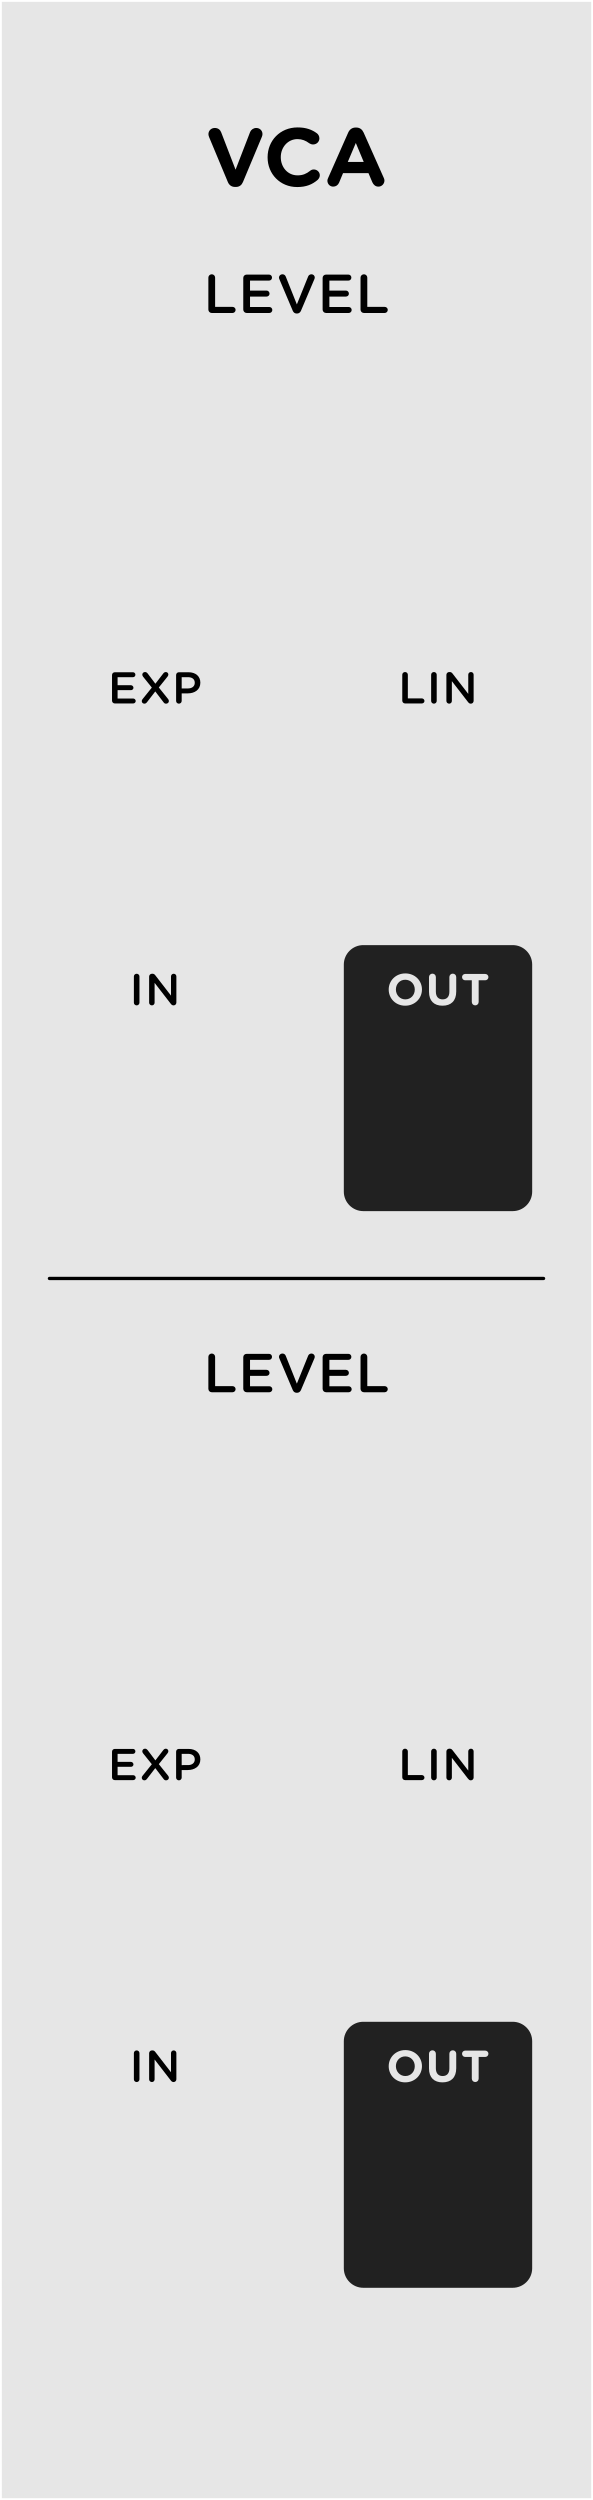
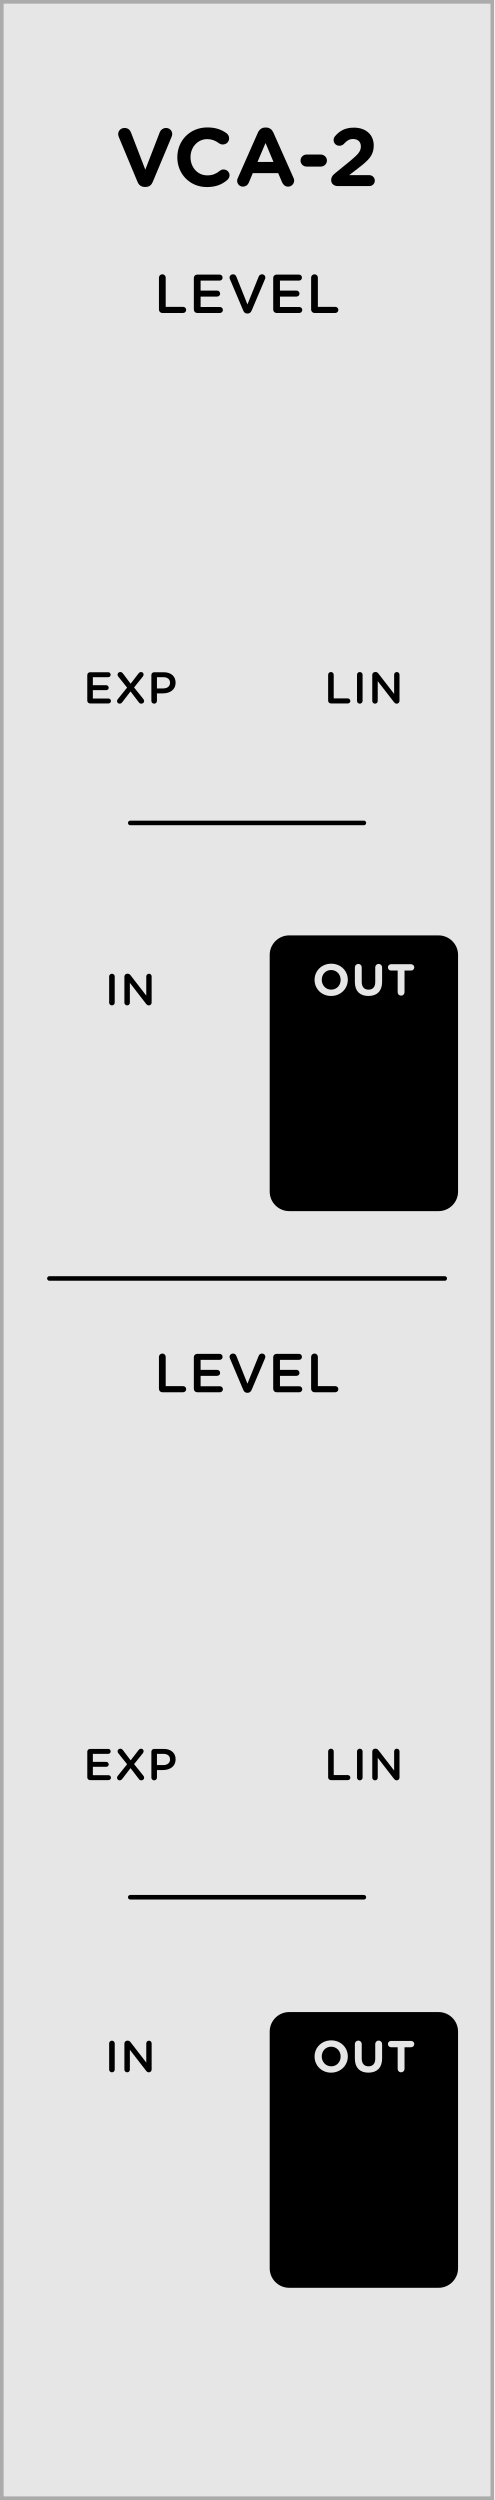
- <svg xmlns="http://www.w3.org/2000/svg" width="90.134" height="380" viewBox="0 0 23.848 100.542" version="1.1" id="svg4541">
-   <defs id="defs4535" />
-   <g id="layer1" transform="translate(-61.97803,-53.74431)">
-     <g transform="matrix(0.2760238,0,0,0.2760238,354.0962,57.73635)" id="g13122" style="stroke-width:0.959">
-       <g transform="translate(-167.0764,-20.55757)" id="g13178" style="stroke-width:0.919">
-         <g transform="translate(-99.2314,6.094906)" id="g13224" style="stroke-width:0.881">
-           <path style="fill:#e6e6e6;fill-opacity:1;fill-rule:nonzero;stroke:none;stroke-width:0.881" d="m -791.734,0.266 h 85.871 V 363.988 h -85.871 z m 0,0" id="path25105" />
-           <path id="path11758" d="m -757.756,27.239 h 0.125 c 0.5,0 0.844,-0.266 1.031,-0.719 l 2.75,-6.578 c 0.047,-0.109 0.094,-0.266 0.094,-0.406 0,-0.516 -0.406,-0.891 -0.906,-0.891 -0.438,0 -0.766,0.281 -0.891,0.578 l -2.125,5.5 -2.094,-5.438 c -0.141,-0.375 -0.453,-0.641 -0.938,-0.641 -0.516,0 -0.922,0.391 -0.922,0.906 0,0.156 0.047,0.297 0.109,0.453 l 2.719,6.516 c 0.188,0.453 0.547,0.719 1.047,0.719 z m 0,0" style="fill:#000000;fill-opacity:1;stroke:none;stroke-width:0.881" />
-           <path id="path11754" d="m -748.715,27.254 c 1.344,0 2.234,-0.391 3,-1.047 0.156,-0.156 0.312,-0.375 0.312,-0.672 0,-0.469 -0.406,-0.844 -0.875,-0.844 -0.219,0 -0.406,0.078 -0.547,0.203 -0.531,0.422 -1.047,0.656 -1.828,0.656 -1.438,0 -2.438,-1.203 -2.438,-2.641 v -0.016 c 0,-1.438 1.031,-2.625 2.438,-2.625 0.656,0 1.203,0.219 1.719,0.609 0.141,0.078 0.297,0.172 0.547,0.172 0.516,0 0.922,-0.391 0.922,-0.891 0,-0.328 -0.172,-0.594 -0.359,-0.734 -0.703,-0.516 -1.547,-0.859 -2.812,-0.859 -2.578,0 -4.375,1.953 -4.375,4.344 v 0.031 c 0,2.406 1.828,4.312 4.297,4.312 z m 0,0" style="fill:#000000;fill-opacity:1;stroke:none;stroke-width:0.881" />
-           <path id="path11750" d="m -744.299,26.317 c 0,0.484 0.359,0.875 0.844,0.875 0.391,0 0.703,-0.219 0.859,-0.578 l 0.578,-1.391 h 3.703 l 0.562,1.328 c 0.172,0.375 0.453,0.641 0.891,0.641 0.484,0 0.875,-0.406 0.875,-0.891 0,-0.125 -0.031,-0.25 -0.094,-0.375 l -2.938,-6.609 c -0.203,-0.453 -0.562,-0.734 -1.062,-0.734 h -0.109 c -0.5,0 -0.875,0.281 -1.078,0.734 l -2.922,6.609 c -0.062,0.125 -0.109,0.266 -0.109,0.391 z m 2.969,-2.719 1.172,-2.766 1.156,2.766 z m 0,0" style="fill:#000000;fill-opacity:1;stroke:none;stroke-width:0.881" />
-           <path id="path11746" d="m -761.642,45.104 c 0,0.281 0.219,0.5 0.5,0.5 h 3.016 c 0.25,0 0.453,-0.203 0.453,-0.453 0,-0.25 -0.203,-0.438 -0.453,-0.438 h -2.531 v -4.266 c 0,-0.266 -0.219,-0.484 -0.484,-0.484 -0.281,0 -0.5,0.219 -0.5,0.484 z m 0,0" style="fill:#000000;fill-opacity:1;stroke:none;stroke-width:0.881" />
-           <path id="path11742" d="m -756.057,45.604 h 3.297 c 0.234,0 0.438,-0.188 0.438,-0.438 0,-0.25 -0.203,-0.438 -0.438,-0.438 h -2.812 v -1.516 h 2.406 c 0.25,0 0.438,-0.188 0.438,-0.422 0,-0.25 -0.188,-0.453 -0.438,-0.453 h -2.406 v -1.453 h 2.766 c 0.25,0 0.438,-0.188 0.438,-0.438 0,-0.25 -0.188,-0.438 -0.438,-0.438 h -3.25 c -0.281,0 -0.5,0.203 -0.5,0.484 v 4.609 c 0,0.281 0.219,0.5 0.5,0.5 z m 0,0" style="fill:#000000;fill-opacity:1;stroke:none;stroke-width:0.881" />
-           <path id="path11738" d="m -748.779,45.682 h 0.047 c 0.281,0 0.469,-0.156 0.578,-0.391 l 1.969,-4.641 c 0.016,-0.062 0.047,-0.141 0.047,-0.219 0,-0.266 -0.219,-0.469 -0.484,-0.469 -0.234,0 -0.422,0.156 -0.484,0.328 l -1.641,4.062 -1.609,-4.031 c -0.078,-0.219 -0.25,-0.359 -0.5,-0.359 -0.281,0 -0.5,0.219 -0.5,0.484 0,0.078 0.031,0.156 0.062,0.234 l 1.953,4.609 c 0.109,0.234 0.281,0.391 0.562,0.391 z m 0,0" style="fill:#000000;fill-opacity:1;stroke:none;stroke-width:0.881" />
-           <path id="path11734" d="m -744.495,45.604 h 3.297 c 0.234,0 0.438,-0.188 0.438,-0.438 0,-0.25 -0.203,-0.438 -0.438,-0.438 h -2.812 v -1.516 h 2.406 c 0.25,0 0.438,-0.188 0.438,-0.422 0,-0.25 -0.188,-0.453 -0.438,-0.453 h -2.406 v -1.453 h 2.766 c 0.25,0 0.438,-0.188 0.438,-0.438 0,-0.25 -0.188,-0.438 -0.438,-0.438 h -3.25 c -0.281,0 -0.5,0.203 -0.5,0.484 v 4.609 c 0,0.281 0.219,0.5 0.5,0.5 z m 0,0" style="fill:#000000;fill-opacity:1;stroke:none;stroke-width:0.881" />
-           <path id="path11730" d="m -739.471,45.104 c 0,0.281 0.219,0.5 0.5,0.5 h 3.016 c 0.25,0 0.453,-0.203 0.453,-0.453 0,-0.25 -0.203,-0.438 -0.453,-0.438 h -2.531 v -4.266 c 0,-0.266 -0.219,-0.484 -0.484,-0.484 -0.281,0 -0.5,0.219 -0.5,0.484 z m 0,0" style="fill:#000000;fill-opacity:1;stroke:none;stroke-width:0.881" />
-           <path id="path11726" d="m -761.642,202.352 c 0,0.281 0.219,0.5 0.5,0.5 h 3.016 c 0.25,0 0.453,-0.203 0.453,-0.453 0,-0.25 -0.203,-0.438 -0.453,-0.438 h -2.531 v -4.266 c 0,-0.266 -0.219,-0.484 -0.484,-0.484 -0.281,0 -0.5,0.219 -0.5,0.484 z m 0,0" style="fill:#000000;fill-opacity:1;stroke:none;stroke-width:0.881" />
-           <path id="path11722" d="m -756.057,202.852 h 3.297 c 0.234,0 0.438,-0.188 0.438,-0.438 0,-0.25 -0.203,-0.438 -0.438,-0.438 h -2.812 v -1.516 h 2.406 c 0.25,0 0.438,-0.188 0.438,-0.422 0,-0.25 -0.188,-0.453 -0.438,-0.453 h -2.406 v -1.453 h 2.766 c 0.25,0 0.438,-0.188 0.438,-0.438 0,-0.25 -0.188,-0.438 -0.438,-0.438 h -3.25 c -0.281,0 -0.5,0.203 -0.5,0.484 v 4.609 c 0,0.281 0.219,0.5 0.5,0.5 z m 0,0" style="fill:#000000;fill-opacity:1;stroke:none;stroke-width:0.881" />
-           <path id="path11718" d="m -748.779,202.93 h 0.047 c 0.281,0 0.469,-0.156 0.578,-0.391 l 1.969,-4.641 c 0.016,-0.062 0.047,-0.141 0.047,-0.219 0,-0.266 -0.219,-0.469 -0.484,-0.469 -0.234,0 -0.422,0.156 -0.484,0.328 l -1.641,4.062 -1.609,-4.031 c -0.078,-0.219 -0.25,-0.359 -0.5,-0.359 -0.281,0 -0.5,0.219 -0.5,0.484 0,0.078 0.031,0.156 0.062,0.234 l 1.953,4.609 c 0.109,0.234 0.281,0.391 0.562,0.391 z m 0,0" style="fill:#000000;fill-opacity:1;stroke:none;stroke-width:0.881" />
-           <path id="path11714" d="m -744.495,202.852 h 3.297 c 0.234,0 0.438,-0.188 0.438,-0.438 0,-0.25 -0.203,-0.438 -0.438,-0.438 h -2.812 v -1.516 h 2.406 c 0.25,0 0.438,-0.188 0.438,-0.422 0,-0.25 -0.188,-0.453 -0.438,-0.453 h -2.406 v -1.453 h 2.766 c 0.25,0 0.438,-0.188 0.438,-0.438 0,-0.25 -0.188,-0.438 -0.438,-0.438 h -3.25 c -0.281,0 -0.5,0.203 -0.5,0.484 v 4.609 c 0,0.281 0.219,0.5 0.5,0.5 z m 0,0" style="fill:#000000;fill-opacity:1;stroke:none;stroke-width:0.881" />
-           <path id="path11710" d="m -739.471,202.352 c 0,0.281 0.219,0.5 0.5,0.5 h 3.016 c 0.25,0 0.453,-0.203 0.453,-0.453 0,-0.25 -0.203,-0.438 -0.453,-0.438 h -2.531 v -4.266 c 0,-0.266 -0.219,-0.484 -0.484,-0.484 -0.281,0 -0.5,0.219 -0.5,0.484 z m 0,0" style="fill:#000000;fill-opacity:1;stroke:none;stroke-width:0.881" />
-           <path style="fill:#212121;fill-opacity:1;fill-rule:nonzero;stroke:none;stroke-width:0.881" d="m -714.461,297.406 c 0,-1.559 -1.277,-2.832 -2.836,-2.832 h -21.773 c -1.559,0 -2.836,1.273 -2.836,2.832 v 33.09 c 0,1.559 1.277,2.836 2.836,2.836 h 21.773 c 1.559,0 2.836,-1.277 2.836,-2.836 z m 0,0" id="path30351" />
-           <path id="path11706" d="m -732.959,303.401 c 1.406,0 2.438,-1.062 2.438,-2.359 0,-1.297 -1.016,-2.344 -2.422,-2.344 -1.406,0 -2.422,1.062 -2.422,2.344 v 0.016 c 0,1.297 1.016,2.344 2.406,2.344 z m 0.016,-0.922 c -0.797,0 -1.375,-0.656 -1.375,-1.438 0,-0.781 0.562,-1.422 1.359,-1.422 0.812,0 1.391,0.641 1.391,1.422 v 0.016 c 0,0.781 -0.562,1.422 -1.375,1.422 z m 0,0" style="fill:#e6e6e6;fill-opacity:1;stroke:none;stroke-width:0.881" />
-           <path id="path11702" d="m -727.527,303.401 c 1.234,0 2,-0.688 2,-2.062 v -2.109 c 0,-0.281 -0.219,-0.5 -0.5,-0.5 -0.281,0 -0.5,0.219 -0.5,0.5 v 2.156 c 0,0.719 -0.375,1.094 -0.984,1.094 -0.609,0 -0.984,-0.391 -0.984,-1.125 v -2.125 c 0,-0.281 -0.219,-0.5 -0.5,-0.5 -0.266,0 -0.5,0.219 -0.5,0.5 v 2.141 c 0,1.344 0.75,2.031 1.969,2.031 z m 0,0" style="fill:#e6e6e6;fill-opacity:1;stroke:none;stroke-width:0.881" />
-           <path id="path11698" d="m -723.259,302.854 c 0,0.281 0.219,0.5 0.5,0.5 0.281,0 0.5,-0.219 0.5,-0.5 v -3.156 h 0.953 c 0.266,0 0.469,-0.203 0.469,-0.469 0,-0.25 -0.203,-0.453 -0.469,-0.453 h -2.922 c -0.25,0 -0.453,0.203 -0.453,0.453 0,0.266 0.203,0.469 0.453,0.469 h 0.969 z m 0,0" style="fill:#e6e6e6;fill-opacity:1;stroke:none;stroke-width:0.881" />
-           <path id="path11694" d="m -733.389,258.957 c 0,0.234 0.188,0.406 0.406,0.406 h 2.453 c 0.203,0 0.375,-0.156 0.375,-0.359 0,-0.203 -0.172,-0.375 -0.375,-0.375 h -2.047 v -3.453 c 0,-0.219 -0.188,-0.391 -0.406,-0.391 -0.219,0 -0.406,0.172 -0.406,0.391 z m 0,0" style="fill:#000000;fill-opacity:1;stroke:none;stroke-width:0.881" />
-           <path id="path11690" d="m -729.183,259.004 c 0,0.219 0.188,0.391 0.406,0.391 0.219,0 0.406,-0.172 0.406,-0.391 v -3.828 c 0,-0.219 -0.188,-0.391 -0.406,-0.391 -0.219,0 -0.406,0.172 -0.406,0.391 z m 0,0" style="fill:#000000;fill-opacity:1;stroke:none;stroke-width:0.881" />
-           <path id="path11686" d="m -726.961,259.004 c 0,0.219 0.188,0.391 0.406,0.391 0.219,0 0.391,-0.172 0.391,-0.391 v -2.891 l 2.344,3.031 c 0.109,0.141 0.219,0.25 0.406,0.25 h 0.031 c 0.219,0 0.391,-0.188 0.391,-0.406 v -3.812 c 0,-0.219 -0.172,-0.391 -0.391,-0.391 -0.219,0 -0.391,0.172 -0.391,0.391 v 2.797 l -2.281,-2.953 c -0.109,-0.141 -0.219,-0.234 -0.406,-0.234 h -0.094 c -0.219,0 -0.406,0.188 -0.406,0.406 z m 0,0" style="fill:#000000;fill-opacity:1;stroke:none;stroke-width:0.881" />
-           <path id="path11682" d="m -772.494,302.964 c 0,0.219 0.188,0.391 0.406,0.391 0.219,0 0.406,-0.172 0.406,-0.391 v -3.828 c 0,-0.219 -0.188,-0.391 -0.406,-0.391 -0.219,0 -0.406,0.172 -0.406,0.391 z m 0,0" style="fill:#000000;fill-opacity:1;stroke:none;stroke-width:0.881" />
-           <path id="path11678" d="m -770.272,302.964 c 0,0.219 0.188,0.391 0.406,0.391 0.219,0 0.391,-0.172 0.391,-0.391 v -2.891 l 2.344,3.031 c 0.109,0.141 0.219,0.25 0.406,0.25 h 0.031 c 0.219,0 0.391,-0.188 0.391,-0.406 v -3.812 c 0,-0.219 -0.172,-0.391 -0.391,-0.391 -0.219,0 -0.391,0.172 -0.391,0.391 v 2.797 l -2.281,-2.953 c -0.109,-0.141 -0.219,-0.234 -0.406,-0.234 h -0.094 c -0.219,0 -0.406,0.188 -0.406,0.406 z m 0,0" style="fill:#000000;fill-opacity:1;stroke:none;stroke-width:0.881" />
-           <path id="path11674" d="m -775.274,259.364 h 2.688 c 0.188,0 0.359,-0.156 0.359,-0.359 0,-0.188 -0.172,-0.359 -0.359,-0.359 h -2.281 v -1.219 h 1.953 c 0.188,0 0.359,-0.156 0.359,-0.344 0,-0.203 -0.172,-0.375 -0.359,-0.375 h -1.953 v -1.172 h 2.25 c 0.188,0 0.344,-0.156 0.344,-0.359 0,-0.203 -0.156,-0.359 -0.344,-0.359 h -2.656 c -0.219,0 -0.406,0.172 -0.406,0.406 v 3.734 c 0,0.234 0.188,0.406 0.406,0.406 z m 0,0" style="fill:#000000;fill-opacity:1;stroke:none;stroke-width:0.881" />
-           <path id="path11670" d="m -771.346,259.02 c 0,0.234 0.188,0.375 0.375,0.375 0.172,0 0.281,-0.078 0.391,-0.219 l 1.203,-1.562 1.219,1.594 c 0.094,0.125 0.188,0.188 0.359,0.188 0.234,0 0.406,-0.172 0.406,-0.391 0,-0.109 -0.062,-0.219 -0.125,-0.297 l -1.344,-1.672 1.266,-1.578 c 0.078,-0.109 0.125,-0.188 0.125,-0.312 0,-0.219 -0.188,-0.359 -0.359,-0.359 -0.172,0 -0.281,0.078 -0.391,0.219 l -1.141,1.484 -1.141,-1.516 c -0.109,-0.125 -0.203,-0.188 -0.375,-0.188 -0.219,0 -0.391,0.172 -0.391,0.391 0,0.109 0.062,0.203 0.125,0.297 l 1.266,1.578 -1.344,1.672 c -0.078,0.094 -0.125,0.188 -0.125,0.297 z m 0,0" style="fill:#000000;fill-opacity:1;stroke:none;stroke-width:0.881" />
-           <path id="path11666" d="m -766.341,259.004 c 0,0.219 0.188,0.391 0.406,0.391 0.219,0 0.406,-0.172 0.406,-0.391 v -1.109 h 0.891 c 1,0 1.828,-0.531 1.828,-1.547 v -0.016 c 0,-0.922 -0.672,-1.516 -1.734,-1.516 h -1.391 c -0.219,0 -0.406,0.172 -0.406,0.406 z m 0.812,-1.828 v -1.641 h 0.922 c 0.594,0 0.984,0.281 0.984,0.812 v 0.016 c 0,0.484 -0.375,0.812 -0.984,0.812 z m 0,0" style="fill:#000000;fill-opacity:1;stroke:none;stroke-width:0.881" />
-           <path style="fill:#212121;fill-opacity:1;fill-rule:nonzero;stroke:none;stroke-width:0.881" d="m -714.461,140.535 c 0,-1.559 -1.277,-2.832 -2.836,-2.832 h -21.773 c -1.559,0 -2.836,1.273 -2.836,2.832 V 173.625 c 0,1.559 1.277,2.836 2.836,2.836 h 21.773 c 1.559,0 2.836,-1.277 2.836,-2.836 z m 0,0" id="path30441" />
-           <path id="path11662" d="m -732.959,146.531 c 1.406,0 2.438,-1.062 2.438,-2.359 0,-1.297 -1.016,-2.344 -2.422,-2.344 -1.406,0 -2.422,1.062 -2.422,2.344 v 0.016 c 0,1.297 1.016,2.344 2.406,2.344 z m 0.016,-0.922 c -0.797,0 -1.375,-0.656 -1.375,-1.438 0,-0.781 0.562,-1.422 1.359,-1.422 0.812,0 1.391,0.641 1.391,1.422 v 0.016 c 0,0.781 -0.562,1.422 -1.375,1.422 z m 0,0" style="fill:#e6e6e6;fill-opacity:1;stroke:none;stroke-width:0.881" />
-           <path id="path11658" d="m -727.527,146.531 c 1.234,0 2,-0.688 2,-2.062 v -2.109 c 0,-0.281 -0.219,-0.5 -0.5,-0.5 -0.281,0 -0.5,0.219 -0.5,0.5 v 2.156 c 0,0.719 -0.375,1.094 -0.984,1.094 -0.609,0 -0.984,-0.391 -0.984,-1.125 v -2.125 c 0,-0.281 -0.219,-0.5 -0.5,-0.5 -0.266,0 -0.5,0.219 -0.5,0.5 v 2.141 c 0,1.344 0.75,2.031 1.969,2.031 z m 0,0" style="fill:#e6e6e6;fill-opacity:1;stroke:none;stroke-width:0.881" />
-           <path id="path11654" d="m -723.259,145.984 c 0,0.281 0.219,0.5 0.5,0.5 0.281,0 0.5,-0.219 0.5,-0.5 v -3.156 h 0.953 c 0.266,0 0.469,-0.203 0.469,-0.469 0,-0.25 -0.203,-0.453 -0.469,-0.453 h -2.922 c -0.25,0 -0.453,0.203 -0.453,0.453 0,0.266 0.203,0.469 0.453,0.469 h 0.969 z m 0,0" style="fill:#e6e6e6;fill-opacity:1;stroke:none;stroke-width:0.881" />
-           <path id="path11650" d="m -733.389,102.087 c 0,0.234 0.188,0.406 0.406,0.406 h 2.453 c 0.203,0 0.375,-0.156 0.375,-0.359 0,-0.203 -0.172,-0.375 -0.375,-0.375 h -2.047 v -3.453 c 0,-0.219 -0.188,-0.391 -0.406,-0.391 -0.219,0 -0.406,0.172 -0.406,0.391 z m 0,0" style="fill:#000000;fill-opacity:1;stroke:none;stroke-width:0.881" />
-           <path id="path11646" d="m -729.183,102.134 c 0,0.219 0.188,0.391 0.406,0.391 0.219,0 0.406,-0.172 0.406,-0.391 v -3.828 c 0,-0.219 -0.188,-0.391 -0.406,-0.391 -0.219,0 -0.406,0.172 -0.406,0.391 z m 0,0" style="fill:#000000;fill-opacity:1;stroke:none;stroke-width:0.881" />
-           <path id="path11642" d="m -726.961,102.134 c 0,0.219 0.188,0.391 0.406,0.391 0.219,0 0.391,-0.172 0.391,-0.391 v -2.891 l 2.344,3.031 c 0.109,0.141 0.219,0.25 0.406,0.25 h 0.031 c 0.219,0 0.391,-0.188 0.391,-0.406 v -3.812 c 0,-0.219 -0.172,-0.391 -0.391,-0.391 -0.219,0 -0.391,0.172 -0.391,0.391 v 2.797 l -2.281,-2.953 c -0.109,-0.141 -0.219,-0.234 -0.406,-0.234 h -0.094 c -0.219,0 -0.406,0.188 -0.406,0.406 z m 0,0" style="fill:#000000;fill-opacity:1;stroke:none;stroke-width:0.881" />
-           <path id="path11638" d="m -772.494,146.094 c 0,0.219 0.188,0.391 0.406,0.391 0.219,0 0.406,-0.172 0.406,-0.391 v -3.828 c 0,-0.219 -0.188,-0.391 -0.406,-0.391 -0.219,0 -0.406,0.172 -0.406,0.391 z m 0,0" style="fill:#000000;fill-opacity:1;stroke:none;stroke-width:0.881" />
-           <path id="path11634" d="m -770.272,146.094 c 0,0.219 0.188,0.391 0.406,0.391 0.219,0 0.391,-0.172 0.391,-0.391 v -2.891 l 2.344,3.031 c 0.109,0.141 0.219,0.25 0.406,0.25 h 0.031 c 0.219,0 0.391,-0.188 0.391,-0.406 v -3.812 c 0,-0.219 -0.172,-0.391 -0.391,-0.391 -0.219,0 -0.391,0.172 -0.391,0.391 v 2.797 l -2.281,-2.953 c -0.109,-0.141 -0.219,-0.234 -0.406,-0.234 h -0.094 c -0.219,0 -0.406,0.188 -0.406,0.406 z m 0,0" style="fill:#000000;fill-opacity:1;stroke:none;stroke-width:0.881" />
-           <path id="path11630" d="m -775.274,102.494 h 2.688 c 0.188,0 0.359,-0.156 0.359,-0.359 0,-0.188 -0.172,-0.359 -0.359,-0.359 h -2.281 v -1.219 h 1.953 c 0.188,0 0.359,-0.156 0.359,-0.344 0,-0.203 -0.172,-0.375 -0.359,-0.375 h -1.953 v -1.172 h 2.25 c 0.188,0 0.344,-0.156 0.344,-0.359 0,-0.203 -0.156,-0.359 -0.344,-0.359 h -2.656 c -0.219,0 -0.406,0.172 -0.406,0.406 v 3.734 c 0,0.234 0.188,0.406 0.406,0.406 z m 0,0" style="fill:#000000;fill-opacity:1;stroke:none;stroke-width:0.881" />
-           <path id="path11626" d="m -771.346,102.15 c 0,0.234 0.188,0.375 0.375,0.375 0.172,0 0.281,-0.078 0.391,-0.219 l 1.203,-1.562 1.219,1.594 c 0.094,0.125 0.188,0.188 0.359,0.188 0.234,0 0.406,-0.172 0.406,-0.391 0,-0.109 -0.062,-0.219 -0.125,-0.297 l -1.344,-1.672 1.266,-1.578 c 0.078,-0.109 0.125,-0.188 0.125,-0.312 0,-0.219 -0.188,-0.359 -0.359,-0.359 -0.172,0 -0.281,0.078 -0.391,0.219 l -1.141,1.484 -1.141,-1.516 c -0.109,-0.125 -0.203,-0.188 -0.375,-0.188 -0.219,0 -0.391,0.172 -0.391,0.391 0,0.109 0.062,0.203 0.125,0.297 l 1.266,1.578 -1.344,1.672 c -0.078,0.094 -0.125,0.188 -0.125,0.297 z m 0,0" style="fill:#000000;fill-opacity:1;stroke:none;stroke-width:0.881" />
-           <path id="path11622" d="m -766.341,102.134 c 0,0.219 0.188,0.391 0.406,0.391 0.219,0 0.406,-0.172 0.406,-0.391 v -1.109 h 0.891 c 1,0 1.828,-0.531 1.828,-1.547 v -0.016 c 0,-0.922 -0.672,-1.516 -1.734,-1.516 h -1.391 c -0.219,0 -0.406,0.172 -0.406,0.406 z m 0.812,-1.828 v -1.641 h 0.922 c 0.594,0 0.984,0.281 0.984,0.812 v 0.016 c 0,0.484 -0.375,0.813 -0.984,0.813 z m 0,0" style="fill:#000000;fill-opacity:1;stroke:none;stroke-width:0.881" />
-           <path style="fill:none;stroke:#000000;stroke-width:0.479;stroke-linecap:round;stroke-linejoin:round;stroke-miterlimit:10;stroke-opacity:1" d="m -784.801,186.273 h 72" id="path30663" />
-         </g>
-       </g>
-     </g>
+ <svg xmlns="http://www.w3.org/2000/svg" width="25.4mm" height="128.499mm" viewBox="0 0 25.4 128.499" version="1.1" id="svg47416">
+   <defs id="defs47410">
+     <clipPath id="clip465">
+       <path d="M 0.031,0.254 H 22.711 V 24.992 H 0.031 Z m 0,0" id="path3835" />
+     </clipPath>
+     <clipPath id="clip467">
+       <path d="m 0.246,0.488 h 16.25 v 15.102 h -16.25 z m 0,0" id="path3851" />
+     </clipPath>
+     <clipPath id="clip469">
+       <path d="M 0.031,0.828 H 22.711 V 25.57 H 0.031 Z m 0,0" id="path3867" />
+     </clipPath>
+     <clipPath id="clip471">
+       <path d="m 0.246,0.066 h 16.25 V 15.164 h -16.25 z m 0,0" id="path3883" />
+     </clipPath>
+     <clipPath id="clip473">
+       <path d="M 0.996,0.254 H 23.676 V 24.992 H 0.996 Z m 0,0" id="path3899" />
+     </clipPath>
+     <clipPath id="clip475">
+       <path d="m 0.211,0.488 h 16.25 v 15.102 h -16.25 z m 0,0" id="path3915" />
+     </clipPath>
+     <clipPath id="clip477">
+       <path d="M 0.996,0.828 H 23.676 V 25.57 H 0.996 Z m 0,0" id="path3931" />
+     </clipPath>
+     <clipPath id="clip479">
+       <path d="m 0.211,0.066 h 16.25 V 15.164 h -16.25 z m 0,0" id="path3947" />
+     </clipPath>
+     <clipPath id="clip481">
+       <path d="M 0.031,0.383 H 22.711 V 25.121 H 0.031 Z m 0,0" id="path3963" />
+     </clipPath>
+     <clipPath id="clip483">
+       <path d="m 0.246,0.617 h 16.25 V 15.719 h -16.25 z m 0,0" id="path3979" />
+     </clipPath>
+     <clipPath id="clip485">
+       <path d="M 0.031,0.957 H 22.711 V 25.699 H 0.031 Z m 0,0" id="path3995" />
+     </clipPath>
+     <clipPath id="clip487">
+       <path d="m 0.246,0.195 h 16.25 v 15.098 h -16.25 z m 0,0" id="path4011" />
+     </clipPath>
+     <clipPath id="clip489">
+       <path d="M 0.996,0.383 H 23.676 V 25.121 H 0.996 Z m 0,0" id="path4027" />
+     </clipPath>
+     <clipPath id="clip491">
+       <path d="m 0.211,0.617 h 16.25 V 15.719 h -16.25 z m 0,0" id="path4043" />
+     </clipPath>
+     <clipPath id="clip493">
+       <path d="M 0.996,0.957 H 23.676 V 25.699 H 0.996 Z m 0,0" id="path4059" />
+     </clipPath>
+     <clipPath id="clip495">
+       <path d="m 0.211,0.195 h 16.25 v 15.098 h -16.25 z m 0,0" id="path4075" />
+     </clipPath>
+     <clipPath id="clip465-3">
+       <path d="M 0.031,0.254 H 22.711 V 24.992 H 0.031 Z m 0,0" id="path3835-6" />
+     </clipPath>
+     <clipPath id="clip467-7">
+       <path d="m 0.246,0.488 h 16.25 v 15.102 h -16.25 z m 0,0" id="path3851-5" />
+     </clipPath>
+     <clipPath id="clip469-3">
+       <path d="M 0.031,0.828 H 22.711 V 25.57 H 0.031 Z m 0,0" id="path3867-5" />
+     </clipPath>
+     <clipPath id="clip471-6">
+       <path d="m 0.246,0.066 h 16.25 V 15.164 h -16.25 z m 0,0" id="path3883-2" />
+     </clipPath>
+     <clipPath id="clip473-9">
+       <path d="M 0.996,0.254 H 23.676 V 24.992 H 0.996 Z m 0,0" id="path3899-1" />
+     </clipPath>
+     <clipPath id="clip475-2">
+       <path d="m 0.211,0.488 h 16.25 v 15.102 h -16.25 z m 0,0" id="path3915-7" />
+     </clipPath>
+     <clipPath id="clip477-0">
+       <path d="M 0.996,0.828 H 23.676 V 25.57 H 0.996 Z m 0,0" id="path3931-9" />
+     </clipPath>
+     <clipPath id="clip479-3">
+       <path d="m 0.211,0.066 h 16.25 V 15.164 h -16.25 z m 0,0" id="path3947-6" />
+     </clipPath>
+     <clipPath id="clip481-0">
+       <path d="M 0.031,0.383 H 22.711 V 25.121 H 0.031 Z m 0,0" id="path3963-6" />
+     </clipPath>
+     <clipPath id="clip483-2">
+       <path d="m 0.246,0.617 h 16.25 V 15.719 h -16.25 z m 0,0" id="path3979-6" />
+     </clipPath>
+     <clipPath id="clip485-1">
+       <path d="M 0.031,0.957 H 22.711 V 25.699 H 0.031 Z m 0,0" id="path3995-8" />
+     </clipPath>
+     <clipPath id="clip487-7">
+       <path d="m 0.246,0.195 h 16.25 v 15.098 h -16.25 z m 0,0" id="path4011-9" />
+     </clipPath>
+     <clipPath id="clip489-2">
+       <path d="M 0.996,0.383 H 23.676 V 25.121 H 0.996 Z m 0,0" id="path4027-0" />
+     </clipPath>
+     <clipPath id="clip491-2">
+       <path d="m 0.211,0.617 h 16.25 V 15.719 h -16.25 z m 0,0" id="path4043-3" />
+     </clipPath>
+     <clipPath id="clip493-7">
+       <path d="M 0.996,0.957 H 23.676 V 25.699 H 0.996 Z m 0,0" id="path4059-5" />
+     </clipPath>
+     <clipPath id="clip495-9">
+       <path d="m 0.211,0.195 h 16.25 v 15.098 h -16.25 z m 0,0" id="path4075-2" />
+     </clipPath>
+   </defs>
+   <g id="layer1" transform="translate(-331.9194,46.63181)">
+     <path style="fill:#e6e6e6;fill-opacity:1;fill-rule:nonzero;stroke:none;stroke-width:0.353" d="m 332.012,-46.538 h 25.214 V 81.775 h -25.214 z m 0,0" id="path26769" />
+     <path style="fill:#ababab;fill-opacity:1;fill-rule:nonzero;stroke:none;stroke-width:0.353" d="m 357.319,-46.632 h -25.4 V 81.868 h 25.4 z M 357.132,81.681 H 332.105 V -46.444 h 25.027 z m 0,0" id="path26771" />
+     <g id="use28517" style="fill:#000000;fill-opacity:1" transform="matrix(0.3527778,0,0,0.3527778,337.8447,-37.06667)">
+       <path id="path51483" d="m 4.297,0.125 h 0.125 c 0.5,0 0.844,-0.266 1.031,-0.719 l 2.75,-6.578 C 8.25,-7.281 8.297,-7.438 8.297,-7.578 c 0,-0.516 -0.406,-0.891 -0.906,-0.891 -0.438,0 -0.766,0.281 -0.891,0.578 l -2.125,5.5 -2.094,-5.438 c -0.141,-0.375 -0.453,-0.641 -0.938,-0.641 -0.516,0 -0.922,0.391 -0.922,0.906 0,0.156 0.047,0.297 0.109,0.453 L 3.25,-0.594 C 3.438,-0.141 3.797,0.125 4.297,0.125 Z m 0,0" style="stroke:none" />
+     </g>
+     <g id="use28521" style="fill:#000000;fill-opacity:1" transform="matrix(0.3527778,0,0,0.3527778,340.8077,-37.06667)">
+       <path id="path51479" d="m 4.938,0.141 c 1.344,0 2.234,-0.391 3,-1.047 0.156,-0.156 0.312,-0.375 0.312,-0.672 0,-0.469 -0.406,-0.844 -0.875,-0.844 -0.219,0 -0.406,0.078 -0.547,0.203 C 6.297,-1.797 5.781,-1.562 5,-1.562 c -1.438,0 -2.438,-1.203 -2.438,-2.641 V -4.219 c 0,-1.438 1.031,-2.625 2.438,-2.625 0.656,0 1.203,0.219 1.719,0.609 C 6.859,-6.156 7.016,-6.062 7.266,-6.062 7.781,-6.062 8.188,-6.453 8.188,-6.953 8.188,-7.281 8.016,-7.547 7.828,-7.688 7.125,-8.203 6.281,-8.547 5.016,-8.547 c -2.578,0 -4.375,1.953 -4.375,4.344 v 0.031 c 0,2.406 1.828,4.312 4.297,4.312 z m 0,0" style="stroke:none" />
+     </g>
+     <g id="use28525" style="fill:#000000;fill-opacity:1" transform="matrix(0.3527778,0,0,0.3527778,343.953,-37.06667)">
+       <path id="path51475" d="m 0.438,-0.797 c 0,0.484 0.359,0.875 0.844,0.875 0.391,0 0.703,-0.219 0.859,-0.578 L 2.719,-1.891 h 3.703 l 0.562,1.328 C 7.156,-0.188 7.438,0.078 7.875,0.078 c 0.484,0 0.875,-0.406 0.875,-0.891 0,-0.125 -0.031,-0.25 -0.094,-0.375 L 5.719,-7.797 C 5.516,-8.25 5.156,-8.531 4.656,-8.531 H 4.547 c -0.5,0 -0.875,0.281 -1.078,0.734 L 0.547,-1.188 C 0.484,-1.062 0.438,-0.922 0.438,-0.797 Z m 2.969,-2.719 1.172,-2.766 1.156,2.766 z m 0,0" style="stroke:none" />
+     </g>
+     <g id="use28529" style="fill:#000000;fill-opacity:1" transform="matrix(0.3527778,0,0,0.3527778,347.1797,-37.06667)">
+       <path id="path51467" d="m 1.406,-2.844 h 2.078 c 0.484,0 0.891,-0.391 0.891,-0.875 0,-0.484 -0.406,-0.875 -0.891,-0.875 H 1.406 c -0.484,0 -0.875,0.391 -0.875,0.875 0,0.484 0.391,0.875 0.875,0.875 z m 0,0" style="stroke:none" />
+     </g>
+     <g id="use28531" style="fill:#000000;fill-opacity:1" transform="matrix(0.3527778,0,0,0.3527778,348.7587,-37.06667)">
+       <path id="path51471" d="m 0.516,-0.875 c 0,0.547 0.422,0.875 1,0.875 h 4.562 C 6.516,0 6.875,-0.344 6.875,-0.797 c 0,-0.438 -0.359,-0.797 -0.797,-0.797 h -2.938 l 1.375,-1.062 C 6,-3.797 6.719,-4.5 6.719,-5.906 v -0.016 c 0,-1.578 -1.156,-2.594 -2.891,-2.594 -1.266,0 -2.062,0.453 -2.734,1.234 -0.141,0.156 -0.219,0.375 -0.219,0.578 0,0.469 0.375,0.828 0.844,0.828 0.281,0 0.5,-0.125 0.625,-0.25 0.469,-0.516 0.844,-0.734 1.359,-0.734 0.672,0 1.141,0.375 1.141,1.094 0,0.688 -0.422,1.156 -1.453,2.016 L 1,-1.797 c -0.312,0.25 -0.484,0.562 -0.484,0.922 z m 0,0" style="stroke:none" />
+     </g>
+     <g id="use28535" style="fill:#000000;fill-opacity:1" transform="matrix(0.3527778,0,0,0.3527778,339.8355,-30.54374)">
+       <path id="path51463" d="m 0.719,-0.5 c 0,0.281 0.219,0.5 0.5,0.5 h 3.016 c 0.25,0 0.453,-0.203 0.453,-0.453 0,-0.25 -0.203,-0.438 -0.453,-0.438 H 1.703 V -5.156 c 0,-0.266 -0.219,-0.484 -0.484,-0.484 -0.281,0 -0.5,0.219 -0.5,0.484 z m 0,0" style="stroke:none" />
+     </g>
+     <g id="use28539" style="fill:#000000;fill-opacity:1" transform="matrix(0.3527778,0,0,0.3527778,341.6293,-30.54374)">
+       <path id="path51459" d="m 1.219,0 h 3.297 c 0.234,0 0.438,-0.188 0.438,-0.438 0,-0.25 -0.203,-0.438 -0.438,-0.438 h -2.812 v -1.516 h 2.406 c 0.25,0 0.438,-0.188 0.438,-0.422 0,-0.25 -0.188,-0.453 -0.438,-0.453 H 1.703 V -4.719 H 4.469 c 0.25,0 0.438,-0.188 0.438,-0.438 0,-0.25 -0.188,-0.438 -0.438,-0.438 h -3.25 c -0.281,0 -0.5,0.203 -0.5,0.484 V -0.5 c 0,0.281 0.219,0.5 0.5,0.5 z m 0,0" style="stroke:none" />
+     </g>
+     <g id="use28543" style="fill:#000000;fill-opacity:1" transform="matrix(0.3527778,0,0,0.3527778,343.6017,-30.54374)">
+       <path id="path51455" d="m 2.906,0.078 h 0.047 c 0.281,0 0.469,-0.156 0.578,-0.391 L 5.5,-4.953 c 0.016,-0.062 0.047,-0.141 0.047,-0.219 0,-0.266 -0.219,-0.469 -0.484,-0.469 -0.234,0 -0.422,0.156 -0.484,0.328 L 2.938,-1.25 1.328,-5.281 c -0.078,-0.219 -0.25,-0.359 -0.5,-0.359 -0.281,0 -0.5,0.219 -0.5,0.484 0,0.078 0.031,0.156 0.062,0.234 L 2.344,-0.312 c 0.109,0.234 0.281,0.391 0.562,0.391 z m 0,0" style="stroke:none" />
+     </g>
+     <g id="use28547" style="fill:#000000;fill-opacity:1" transform="matrix(0.3527778,0,0,0.3527778,345.7082,-30.54374)">
+       <path id="path51451" d="m 1.219,0 h 3.297 c 0.234,0 0.438,-0.188 0.438,-0.438 0,-0.25 -0.203,-0.438 -0.438,-0.438 h -2.812 v -1.516 h 2.406 c 0.25,0 0.438,-0.188 0.438,-0.422 0,-0.25 -0.188,-0.453 -0.438,-0.453 H 1.703 V -4.719 H 4.469 c 0.25,0 0.438,-0.188 0.438,-0.438 0,-0.25 -0.188,-0.438 -0.438,-0.438 h -3.25 c -0.281,0 -0.5,0.203 -0.5,0.484 V -0.5 c 0,0.281 0.219,0.5 0.5,0.5 z m 0,0" style="stroke:none" />
+     </g>
+     <g id="use28551" style="fill:#000000;fill-opacity:1" transform="matrix(0.3527778,0,0,0.3527778,347.657,-30.54374)">
+       <path id="path51447" d="m 0.719,-0.5 c 0,0.281 0.219,0.5 0.5,0.5 h 3.016 c 0.25,0 0.453,-0.203 0.453,-0.453 0,-0.25 -0.203,-0.438 -0.453,-0.438 H 1.703 V -5.156 c 0,-0.266 -0.219,-0.484 -0.484,-0.484 -0.281,0 -0.5,0.219 -0.5,0.484 z m 0,0" style="stroke:none" />
+     </g>
+     <g id="use28555" style="fill:#000000;fill-opacity:1" transform="matrix(0.3527778,0,0,0.3527778,339.8355,24.92986)">
+       <path id="path51443" d="m 0.719,-0.5 c 0,0.281 0.219,0.5 0.5,0.5 h 3.016 c 0.25,0 0.453,-0.203 0.453,-0.453 0,-0.25 -0.203,-0.438 -0.453,-0.438 H 1.703 V -5.156 c 0,-0.266 -0.219,-0.484 -0.484,-0.484 -0.281,0 -0.5,0.219 -0.5,0.484 z m 0,0" style="stroke:none" />
+     </g>
+     <g id="use28559" style="fill:#000000;fill-opacity:1" transform="matrix(0.3527778,0,0,0.3527778,341.6293,24.92986)">
+       <path id="path51439" d="m 1.219,0 h 3.297 c 0.234,0 0.438,-0.188 0.438,-0.438 0,-0.25 -0.203,-0.438 -0.438,-0.438 h -2.812 v -1.516 h 2.406 c 0.25,0 0.438,-0.188 0.438,-0.422 0,-0.25 -0.188,-0.453 -0.438,-0.453 H 1.703 V -4.719 H 4.469 c 0.25,0 0.438,-0.188 0.438,-0.438 0,-0.25 -0.188,-0.438 -0.438,-0.438 h -3.25 c -0.281,0 -0.5,0.203 -0.5,0.484 V -0.5 c 0,0.281 0.219,0.5 0.5,0.5 z m 0,0" style="stroke:none" />
+     </g>
+     <g id="use28563" style="fill:#000000;fill-opacity:1" transform="matrix(0.3527778,0,0,0.3527778,343.6017,24.92986)">
+       <path id="path51435" d="m 2.906,0.078 h 0.047 c 0.281,0 0.469,-0.156 0.578,-0.391 L 5.5,-4.953 c 0.016,-0.062 0.047,-0.141 0.047,-0.219 0,-0.266 -0.219,-0.469 -0.484,-0.469 -0.234,0 -0.422,0.156 -0.484,0.328 L 2.938,-1.25 1.328,-5.281 c -0.078,-0.219 -0.25,-0.359 -0.5,-0.359 -0.281,0 -0.5,0.219 -0.5,0.484 0,0.078 0.031,0.156 0.062,0.234 L 2.344,-0.312 c 0.109,0.234 0.281,0.391 0.562,0.391 z m 0,0" style="stroke:none" />
+     </g>
+     <g id="use28567" style="fill:#000000;fill-opacity:1" transform="matrix(0.3527778,0,0,0.3527778,345.7082,24.92986)">
+       <path id="path51431" d="m 1.219,0 h 3.297 c 0.234,0 0.438,-0.188 0.438,-0.438 0,-0.25 -0.203,-0.438 -0.438,-0.438 h -2.812 v -1.516 h 2.406 c 0.25,0 0.438,-0.188 0.438,-0.422 0,-0.25 -0.188,-0.453 -0.438,-0.453 H 1.703 V -4.719 H 4.469 c 0.25,0 0.438,-0.188 0.438,-0.438 0,-0.25 -0.188,-0.438 -0.438,-0.438 h -3.25 c -0.281,0 -0.5,0.203 -0.5,0.484 V -0.5 c 0,0.281 0.219,0.5 0.5,0.5 z m 0,0" style="stroke:none" />
+     </g>
+     <g id="use28571" style="fill:#000000;fill-opacity:1" transform="matrix(0.3527778,0,0,0.3527778,347.657,24.92986)">
+       <path id="path51427" d="m 0.719,-0.5 c 0,0.281 0.219,0.5 0.5,0.5 h 3.016 c 0.25,0 0.453,-0.203 0.453,-0.453 0,-0.25 -0.203,-0.438 -0.453,-0.438 H 1.703 V -5.156 c 0,-0.266 -0.219,-0.484 -0.484,-0.484 -0.281,0 -0.5,0.219 -0.5,0.484 z m 0,0" style="stroke:none" />
+     </g>
+     <path style="fill:#000000;fill-opacity:1;fill-rule:nonzero;stroke:none;stroke-width:0.353" d="m 355.463,57.788 c 0,-0.55 -0.451,-1 -1,-1 h -7.681 c -0.55,0 -1,0.451 -1,1 v 12.172 c 0,0.55 0.451,1 1,1 h 7.681 c 0.55,0 1,-0.451 1,-1 z m 0,0" id="path29797" />
+     <g id="use29799" style="fill:#e6e6e6;fill-opacity:1" transform="matrix(0.3527778,0,0,0.3527778,347.9669,59.87398)">
+       <path id="path51423" d="m 2.75,0.078 c 1.406,0 2.438,-1.062 2.438,-2.359 0,-1.297 -1.016,-2.344 -2.422,-2.344 -1.406,0 -2.422,1.062 -2.422,2.344 v 0.016 c 0,1.297 1.016,2.344 2.406,2.344 z M 2.766,-0.844 c -0.797,0 -1.375,-0.656 -1.375,-1.438 0,-0.781 0.562,-1.422 1.359,-1.422 0.812,0 1.391,0.641 1.391,1.422 v 0.016 c 0,0.781 -0.562,1.422 -1.375,1.422 z m 0,0" style="stroke:none" />
+     </g>
+     <g id="use29803" style="fill:#e6e6e6;fill-opacity:1" transform="matrix(0.3527778,0,0,0.3527778,349.9938,59.87398)">
+       <path id="path51415" d="m 2.438,0.078 c 1.234,0 2,-0.688 2,-2.062 V -4.094 c 0,-0.281 -0.219,-0.5 -0.5,-0.5 -0.281,0 -0.5,0.219 -0.5,0.5 v 2.156 c 0,0.719 -0.375,1.094 -0.984,1.094 -0.609,0 -0.984,-0.391 -0.984,-1.125 v -2.125 c 0,-0.281 -0.219,-0.5 -0.5,-0.5 -0.266,0 -0.5,0.219 -0.5,0.5 v 2.141 c 0,1.344 0.75,2.031 1.969,2.031 z m 0,0" style="stroke:none" />
+     </g>
+     <g id="use29805" style="fill:#e6e6e6;fill-opacity:1" transform="matrix(0.3527778,0,0,0.3527778,351.7915,59.87398)">
+       <path id="path51419" d="m 1.609,-0.469 c 0,0.281 0.219,0.5 0.5,0.5 0.281,0 0.5,-0.219 0.5,-0.5 V -3.625 H 3.562 c 0.266,0 0.469,-0.203 0.469,-0.469 0,-0.25 -0.203,-0.453 -0.469,-0.453 H 0.641 c -0.25,0 -0.453,0.203 -0.453,0.453 0,0.266 0.203,0.469 0.453,0.469 h 0.969 z m 0,0" style="stroke:none" />
+     </g>
+     <path style="fill:#000000;fill-opacity:1;fill-rule:nonzero;stroke:none;stroke-width:0.353" d="m 355.463,2.447 c 0,-0.55 -0.451,-1 -1,-1 h -7.681 c -0.55,0 -1,0.451 -1,1 V 14.619 c 0,0.55 0.451,1 1,1 h 7.681 c 0.55,0 1,-0.451 1,-1 z m 0,0" id="path29831" />
+     <g id="use29833" style="fill:#e6e6e6;fill-opacity:1" transform="matrix(0.3527778,0,0,0.3527778,347.9669,4.533342)">
+       <path id="path51411" d="m 2.75,0.078 c 1.406,0 2.438,-1.062 2.438,-2.359 0,-1.297 -1.016,-2.344 -2.422,-2.344 -1.406,0 -2.422,1.062 -2.422,2.344 v 0.016 c 0,1.297 1.016,2.344 2.406,2.344 z M 2.766,-0.844 c -0.797,0 -1.375,-0.656 -1.375,-1.438 0,-0.781 0.562,-1.422 1.359,-1.422 0.812,0 1.391,0.641 1.391,1.422 v 0.016 c 0,0.781 -0.562,1.422 -1.375,1.422 z m 0,0" style="stroke:none" />
+     </g>
+     <g id="use29837" style="fill:#e6e6e6;fill-opacity:1" transform="matrix(0.3527778,0,0,0.3527778,349.9938,4.533342)">
+       <path id="path51403" d="m 2.438,0.078 c 1.234,0 2,-0.688 2,-2.062 V -4.094 c 0,-0.281 -0.219,-0.5 -0.5,-0.5 -0.281,0 -0.5,0.219 -0.5,0.5 v 2.156 c 0,0.719 -0.375,1.094 -0.984,1.094 -0.609,0 -0.984,-0.391 -0.984,-1.125 v -2.125 c 0,-0.281 -0.219,-0.5 -0.5,-0.5 -0.266,0 -0.5,0.219 -0.5,0.5 v 2.141 c 0,1.344 0.75,2.031 1.969,2.031 z m 0,0" style="stroke:none" />
+     </g>
+     <g id="use29839" style="fill:#e6e6e6;fill-opacity:1" transform="matrix(0.3527778,0,0,0.3527778,351.7915,4.533342)">
+       <path id="path51407" d="m 1.609,-0.469 c 0,0.281 0.219,0.5 0.5,0.5 0.281,0 0.5,-0.219 0.5,-0.5 V -3.625 H 3.562 c 0.266,0 0.469,-0.203 0.469,-0.469 0,-0.25 -0.203,-0.453 -0.469,-0.453 H 0.641 c -0.25,0 -0.453,0.203 -0.453,0.453 0,0.266 0.203,0.469 0.453,0.469 h 0.969 z m 0,0" style="stroke:none" />
+     </g>
+     <g id="use29843" style="fill:#000000;fill-opacity:1" transform="matrix(0.3527778,0,0,0.3527778,348.5815,-10.47471)">
+       <path id="path51395" d="M 0.578,-0.406 C 0.578,-0.172 0.766,0 0.984,0 H 3.438 c 0.203,0 0.375,-0.156 0.375,-0.359 0,-0.203 -0.172,-0.375 -0.375,-0.375 H 1.391 V -4.188 c 0,-0.219 -0.188,-0.391 -0.406,-0.391 -0.219,0 -0.406,0.172 -0.406,0.391 z m 0,0" style="stroke:none" />
+     </g>
+     <g id="use29845" style="fill:#000000;fill-opacity:1" transform="matrix(0.3527778,0,0,0.3527778,350.049,-10.47471)">
+       <path id="path51399" d="m 0.625,-0.359 c 0,0.219 0.188,0.391 0.406,0.391 0.219,0 0.406,-0.172 0.406,-0.391 V -4.188 c 0,-0.219 -0.188,-0.391 -0.406,-0.391 -0.219,0 -0.406,0.172 -0.406,0.391 z m 0,0" style="stroke:none" />
+     </g>
+     <g id="use29849" style="fill:#000000;fill-opacity:1" transform="matrix(0.3527778,0,0,0.3527778,350.8495,-10.47471)">
+       <path id="path51391" d="m 0.578,-0.359 c 0,0.219 0.188,0.391 0.406,0.391 0.219,0 0.391,-0.172 0.391,-0.391 V -3.25 l 2.344,3.031 c 0.109,0.141 0.219,0.25 0.406,0.25 h 0.031 c 0.219,0 0.391,-0.188 0.391,-0.406 v -3.812 c 0,-0.219 -0.172,-0.391 -0.391,-0.391 -0.219,0 -0.391,0.172 -0.391,0.391 v 2.797 L 1.484,-4.344 C 1.375,-4.484 1.266,-4.578 1.078,-4.578 h -0.094 c -0.219,0 -0.406,0.188 -0.406,0.406 z m 0,0" style="stroke:none" />
+     </g>
+     <g id="use29853" style="fill:#000000;fill-opacity:1" transform="matrix(0.3527778,0,0,0.3527778,337.3088,5.033227)">
+       <path id="path51383" d="m 0.625,-0.359 c 0,0.219 0.188,0.391 0.406,0.391 0.219,0 0.406,-0.172 0.406,-0.391 V -4.188 c 0,-0.219 -0.188,-0.391 -0.406,-0.391 -0.219,0 -0.406,0.172 -0.406,0.391 z m 0,0" style="stroke:none" />
+     </g>
+     <g id="use29855" style="fill:#000000;fill-opacity:1" transform="matrix(0.3527778,0,0,0.3527778,338.1091,5.033227)">
+       <path id="path51387" d="m 0.578,-0.359 c 0,0.219 0.188,0.391 0.406,0.391 0.219,0 0.391,-0.172 0.391,-0.391 V -3.25 l 2.344,3.031 c 0.109,0.141 0.219,0.25 0.406,0.25 h 0.031 c 0.219,0 0.391,-0.188 0.391,-0.406 v -3.812 c 0,-0.219 -0.172,-0.391 -0.391,-0.391 -0.219,0 -0.391,0.172 -0.391,0.391 v 2.797 L 1.484,-4.344 C 1.375,-4.484 1.266,-4.578 1.078,-4.578 h -0.094 c -0.219,0 -0.406,0.188 -0.406,0.406 z m 0,0" style="stroke:none" />
+     </g>
+     <g id="use29859" style="fill:#000000;fill-opacity:1" transform="matrix(0.3527778,0,0,0.3527778,336.2013,-10.47471)">
+       <path id="path51379" d="m 0.984,0 h 2.688 c 0.188,0 0.359,-0.156 0.359,-0.359 0,-0.188 -0.172,-0.359 -0.359,-0.359 H 1.391 V -1.938 H 3.344 c 0.188,0 0.359,-0.156 0.359,-0.344 0,-0.203 -0.172,-0.375 -0.359,-0.375 H 1.391 v -1.172 h 2.25 c 0.188,0 0.344,-0.156 0.344,-0.359 0,-0.203 -0.156,-0.359 -0.344,-0.359 h -2.656 c -0.219,0 -0.406,0.172 -0.406,0.406 V -0.406 C 0.578,-0.172 0.766,0 0.984,0 Z m 0,0" style="stroke:none" />
+     </g>
+     <g id="use29863" style="fill:#000000;fill-opacity:1" transform="matrix(0.3527778,0,0,0.3527778,337.8126,-10.47471)">
+       <path id="path51371" d="m 0.344,-0.344 c 0,0.234 0.188,0.375 0.375,0.375 0.172,0 0.281,-0.078 0.391,-0.219 L 2.312,-1.75 3.531,-0.156 c 0.094,0.125 0.188,0.188 0.359,0.188 0.234,0 0.406,-0.172 0.406,-0.391 0,-0.109 -0.062,-0.219 -0.125,-0.297 L 2.828,-2.328 4.094,-3.906 c 0.078,-0.109 0.125,-0.188 0.125,-0.312 0,-0.219 -0.188,-0.359 -0.359,-0.359 -0.172,0 -0.281,0.078 -0.391,0.219 L 2.328,-2.875 1.188,-4.391 c -0.109,-0.125 -0.203,-0.188 -0.375,-0.188 -0.219,0 -0.391,0.172 -0.391,0.391 0,0.109 0.062,0.203 0.125,0.297 L 1.812,-2.312 0.469,-0.641 c -0.078,0.094 -0.125,0.188 -0.125,0.297 z m 0,0" style="stroke:none" />
+     </g>
+     <g id="use29865" style="fill:#000000;fill-opacity:1" transform="matrix(0.3527778,0,0,0.3527778,339.4957,-10.47471)">
+       <path id="path51375" d="m 0.578,-0.359 c 0,0.219 0.188,0.391 0.406,0.391 0.219,0 0.406,-0.172 0.406,-0.391 V -1.469 H 2.281 c 1,0 1.828,-0.531 1.828,-1.547 V -3.031 C 4.109,-3.953 3.438,-4.547 2.375,-4.547 H 0.984 c -0.219,0 -0.406,0.172 -0.406,0.406 z M 1.391,-2.188 V -3.828 H 2.312 c 0.594,0 0.984,0.281 0.984,0.812 V -3 c 0,0.484 -0.375,0.812 -0.984,0.812 z m 0,0" style="stroke:none" />
+     </g>
+     <g id="use30145" style="fill:#000000;fill-opacity:1" transform="matrix(0.3527778,0,0,0.3527778,348.5821,44.86544)">
+       <path id="path51363" d="M 0.578,-0.406 C 0.578,-0.172 0.766,0 0.984,0 H 3.438 c 0.203,0 0.375,-0.156 0.375,-0.359 0,-0.203 -0.172,-0.375 -0.375,-0.375 H 1.391 V -4.188 c 0,-0.219 -0.188,-0.391 -0.406,-0.391 -0.219,0 -0.406,0.172 -0.406,0.391 z m 0,0" style="stroke:none" />
+     </g>
+     <g id="use30147" style="fill:#000000;fill-opacity:1" transform="matrix(0.3527778,0,0,0.3527778,350.0496,44.86544)">
+       <path id="path51367" d="m 0.625,-0.359 c 0,0.219 0.188,0.391 0.406,0.391 0.219,0 0.406,-0.172 0.406,-0.391 V -4.188 c 0,-0.219 -0.188,-0.391 -0.406,-0.391 -0.219,0 -0.406,0.172 -0.406,0.391 z m 0,0" style="stroke:none" />
+     </g>
+     <g id="use30151" style="fill:#000000;fill-opacity:1" transform="matrix(0.3527778,0,0,0.3527778,350.8499,44.86544)">
+       <path id="path51359" d="m 0.578,-0.359 c 0,0.219 0.188,0.391 0.406,0.391 0.219,0 0.391,-0.172 0.391,-0.391 V -3.25 l 2.344,3.031 c 0.109,0.141 0.219,0.25 0.406,0.25 h 0.031 c 0.219,0 0.391,-0.188 0.391,-0.406 v -3.812 c 0,-0.219 -0.172,-0.391 -0.391,-0.391 -0.219,0 -0.391,0.172 -0.391,0.391 v 2.797 L 1.484,-4.344 C 1.375,-4.484 1.266,-4.578 1.078,-4.578 h -0.094 c -0.219,0 -0.406,0.188 -0.406,0.406 z m 0,0" style="stroke:none" />
+     </g>
+     <g id="use30155" style="fill:#000000;fill-opacity:1" transform="matrix(0.3527778,0,0,0.3527778,337.3094,59.87348)">
+       <path id="path51351" d="m 0.625,-0.359 c 0,0.219 0.188,0.391 0.406,0.391 0.219,0 0.406,-0.172 0.406,-0.391 V -4.188 c 0,-0.219 -0.188,-0.391 -0.406,-0.391 -0.219,0 -0.406,0.172 -0.406,0.391 z m 0,0" style="stroke:none" />
+     </g>
+     <g id="use30157" style="fill:#000000;fill-opacity:1" transform="matrix(0.3527778,0,0,0.3527778,338.1097,59.87348)">
+       <path id="path51355" d="m 0.578,-0.359 c 0,0.219 0.188,0.391 0.406,0.391 0.219,0 0.391,-0.172 0.391,-0.391 V -3.25 l 2.344,3.031 c 0.109,0.141 0.219,0.25 0.406,0.25 h 0.031 c 0.219,0 0.391,-0.188 0.391,-0.406 v -3.812 c 0,-0.219 -0.172,-0.391 -0.391,-0.391 -0.219,0 -0.391,0.172 -0.391,0.391 v 2.797 L 1.484,-4.344 C 1.375,-4.484 1.266,-4.578 1.078,-4.578 h -0.094 c -0.219,0 -0.406,0.188 -0.406,0.406 z m 0,0" style="stroke:none" />
+     </g>
+     <g id="use30161" style="fill:#000000;fill-opacity:1" transform="matrix(0.3527778,0,0,0.3527778,336.2019,44.86544)">
+       <path id="path51347" d="m 0.984,0 h 2.688 c 0.188,0 0.359,-0.156 0.359,-0.359 0,-0.188 -0.172,-0.359 -0.359,-0.359 H 1.391 V -1.938 H 3.344 c 0.188,0 0.359,-0.156 0.359,-0.344 0,-0.203 -0.172,-0.375 -0.359,-0.375 H 1.391 v -1.172 h 2.25 c 0.188,0 0.344,-0.156 0.344,-0.359 0,-0.203 -0.156,-0.359 -0.344,-0.359 h -2.656 c -0.219,0 -0.406,0.172 -0.406,0.406 V -0.406 C 0.578,-0.172 0.766,0 0.984,0 Z m 0,0" style="stroke:none" />
+     </g>
+     <g id="use30165" style="fill:#000000;fill-opacity:1" transform="matrix(0.3527778,0,0,0.3527778,337.8132,44.86544)">
+       <path id="path51339" d="m 0.344,-0.344 c 0,0.234 0.188,0.375 0.375,0.375 0.172,0 0.281,-0.078 0.391,-0.219 L 2.312,-1.75 3.531,-0.156 c 0.094,0.125 0.188,0.188 0.359,0.188 0.234,0 0.406,-0.172 0.406,-0.391 0,-0.109 -0.062,-0.219 -0.125,-0.297 L 2.828,-2.328 4.094,-3.906 c 0.078,-0.109 0.125,-0.188 0.125,-0.312 0,-0.219 -0.188,-0.359 -0.359,-0.359 -0.172,0 -0.281,0.078 -0.391,0.219 L 2.328,-2.875 1.188,-4.391 c -0.109,-0.125 -0.203,-0.188 -0.375,-0.188 -0.219,0 -0.391,0.172 -0.391,0.391 0,0.109 0.062,0.203 0.125,0.297 L 1.812,-2.312 0.469,-0.641 c -0.078,0.094 -0.125,0.188 -0.125,0.297 z m 0,0" style="stroke:none" />
+     </g>
+     <g id="use30167" style="fill:#000000;fill-opacity:1" transform="matrix(0.3527778,0,0,0.3527778,339.4963,44.86544)">
+       <path id="path51343" d="m 0.578,-0.359 c 0,0.219 0.188,0.391 0.406,0.391 0.219,0 0.406,-0.172 0.406,-0.391 V -1.469 H 2.281 c 1,0 1.828,-0.531 1.828,-1.547 V -3.031 C 4.109,-3.953 3.438,-4.547 2.375,-4.547 H 0.984 c -0.219,0 -0.406,0.172 -0.406,0.406 z M 1.391,-2.188 V -3.828 H 2.312 c 0.594,0 0.984,0.281 0.984,0.812 V -3 c 0,0.484 -0.375,0.812 -0.984,0.812 z m 0,0" style="stroke:none" />
+     </g>
+     <path style="fill:none;stroke:#000000;stroke-width:0.235;stroke-linecap:round;stroke-linejoin:round;stroke-miterlimit:10;stroke-opacity:1" d="m 334.459,19.081 h 20.319" id="path33341" />
+     <path style="fill:none;stroke:#000000;stroke-width:0.235;stroke-linecap:round;stroke-linejoin:round;stroke-miterlimit:10;stroke-opacity:1" d="m 338.615,50.886 h 12.007" id="path34019" />
+     <path style="fill:none;stroke:#000000;stroke-width:0.235;stroke-linecap:round;stroke-linejoin:round;stroke-miterlimit:10;stroke-opacity:1" d="m 338.615,-4.333 h 12.007" id="path34021" />
+   </g>
+   <g id="layer2" style="display:none">
+     <rect style="opacity:1;vector-effect:none;fill:#ff0000;fill-opacity:0.333;fill-rule:evenodd;stroke:none;stroke-width:0.293;stroke-linecap:butt;stroke-linejoin:miter;stroke-miterlimit:4;stroke-dasharray:none;stroke-dashoffset:0;stroke-opacity:0.502;paint-order:normal" id="rect52103" width="12.7" height="12.7" x="6.35" y="19.118" />
+     <rect y="38.194" x="2.591" height="8.21" width="8.212" id="rect52912" style="opacity:1;vector-effect:none;fill:#00ff00;fill-opacity:0.333;fill-rule:evenodd;stroke:none;stroke-width:0.189;stroke-linecap:butt;stroke-linejoin:miter;stroke-miterlimit:4;stroke-dasharray:none;stroke-dashoffset:0;stroke-opacity:0.502;paint-order:normal" />
+     <rect style="opacity:1;vector-effect:none;fill:#00ff00;fill-opacity:0.333;fill-rule:evenodd;stroke:none;stroke-width:0.189;stroke-linecap:butt;stroke-linejoin:miter;stroke-miterlimit:4;stroke-dasharray:none;stroke-dashoffset:0;stroke-opacity:0.502;paint-order:normal" id="rect52918" width="8.212" height="8.21" x="14.598" y="38.194" />
+     <rect y="52.806" x="2.591" height="8.21" width="8.212" id="rect52920" style="opacity:1;vector-effect:none;fill:#00ff00;fill-opacity:0.333;fill-rule:evenodd;stroke:none;stroke-width:0.189;stroke-linecap:butt;stroke-linejoin:miter;stroke-miterlimit:4;stroke-dasharray:none;stroke-dashoffset:0;stroke-opacity:0.502;paint-order:normal" />
+     <rect style="opacity:1;vector-effect:none;fill:#0000ff;fill-opacity:0.333;fill-rule:evenodd;stroke:none;stroke-width:0.189;stroke-linecap:butt;stroke-linejoin:miter;stroke-miterlimit:4;stroke-dasharray:none;stroke-dashoffset:0;stroke-opacity:0.502;paint-order:normal" id="rect52922" width="8.212" height="8.21" x="14.598" y="52.806" />
+     <rect y="74.805" x="6.35" height="12.7" width="12.7" id="rect52924" style="opacity:1;vector-effect:none;fill:#ff0000;fill-opacity:0.333;fill-rule:evenodd;stroke:none;stroke-width:0.293;stroke-linecap:butt;stroke-linejoin:miter;stroke-miterlimit:4;stroke-dasharray:none;stroke-dashoffset:0;stroke-opacity:0.502;paint-order:normal" />
+     <rect style="opacity:1;vector-effect:none;fill:#00ff00;fill-opacity:0.333;fill-rule:evenodd;stroke:none;stroke-width:0.189;stroke-linecap:butt;stroke-linejoin:miter;stroke-miterlimit:4;stroke-dasharray:none;stroke-dashoffset:0;stroke-opacity:0.502;paint-order:normal" id="rect52926" width="8.212" height="8.21" x="2.591" y="93.534" />
+     <rect y="93.534" x="14.598" height="8.21" width="8.212" id="rect52928" style="opacity:1;vector-effect:none;fill:#00ff00;fill-opacity:0.333;fill-rule:evenodd;stroke:none;stroke-width:0.189;stroke-linecap:butt;stroke-linejoin:miter;stroke-miterlimit:4;stroke-dasharray:none;stroke-dashoffset:0;stroke-opacity:0.502;paint-order:normal" />
+     <rect style="opacity:1;vector-effect:none;fill:#00ff00;fill-opacity:0.333;fill-rule:evenodd;stroke:none;stroke-width:0.189;stroke-linecap:butt;stroke-linejoin:miter;stroke-miterlimit:4;stroke-dasharray:none;stroke-dashoffset:0;stroke-opacity:0.502;paint-order:normal" id="rect52930" width="8.212" height="8.21" x="2.591" y="108.147" />
+     <rect y="108.147" x="14.598" height="8.21" width="8.212" id="rect52932" style="opacity:1;vector-effect:none;fill:#0000ff;fill-opacity:0.333;fill-rule:evenodd;stroke:none;stroke-width:0.189;stroke-linecap:butt;stroke-linejoin:miter;stroke-miterlimit:4;stroke-dasharray:none;stroke-dashoffset:0;stroke-opacity:0.502;paint-order:normal" />
  </g>
</svg>
